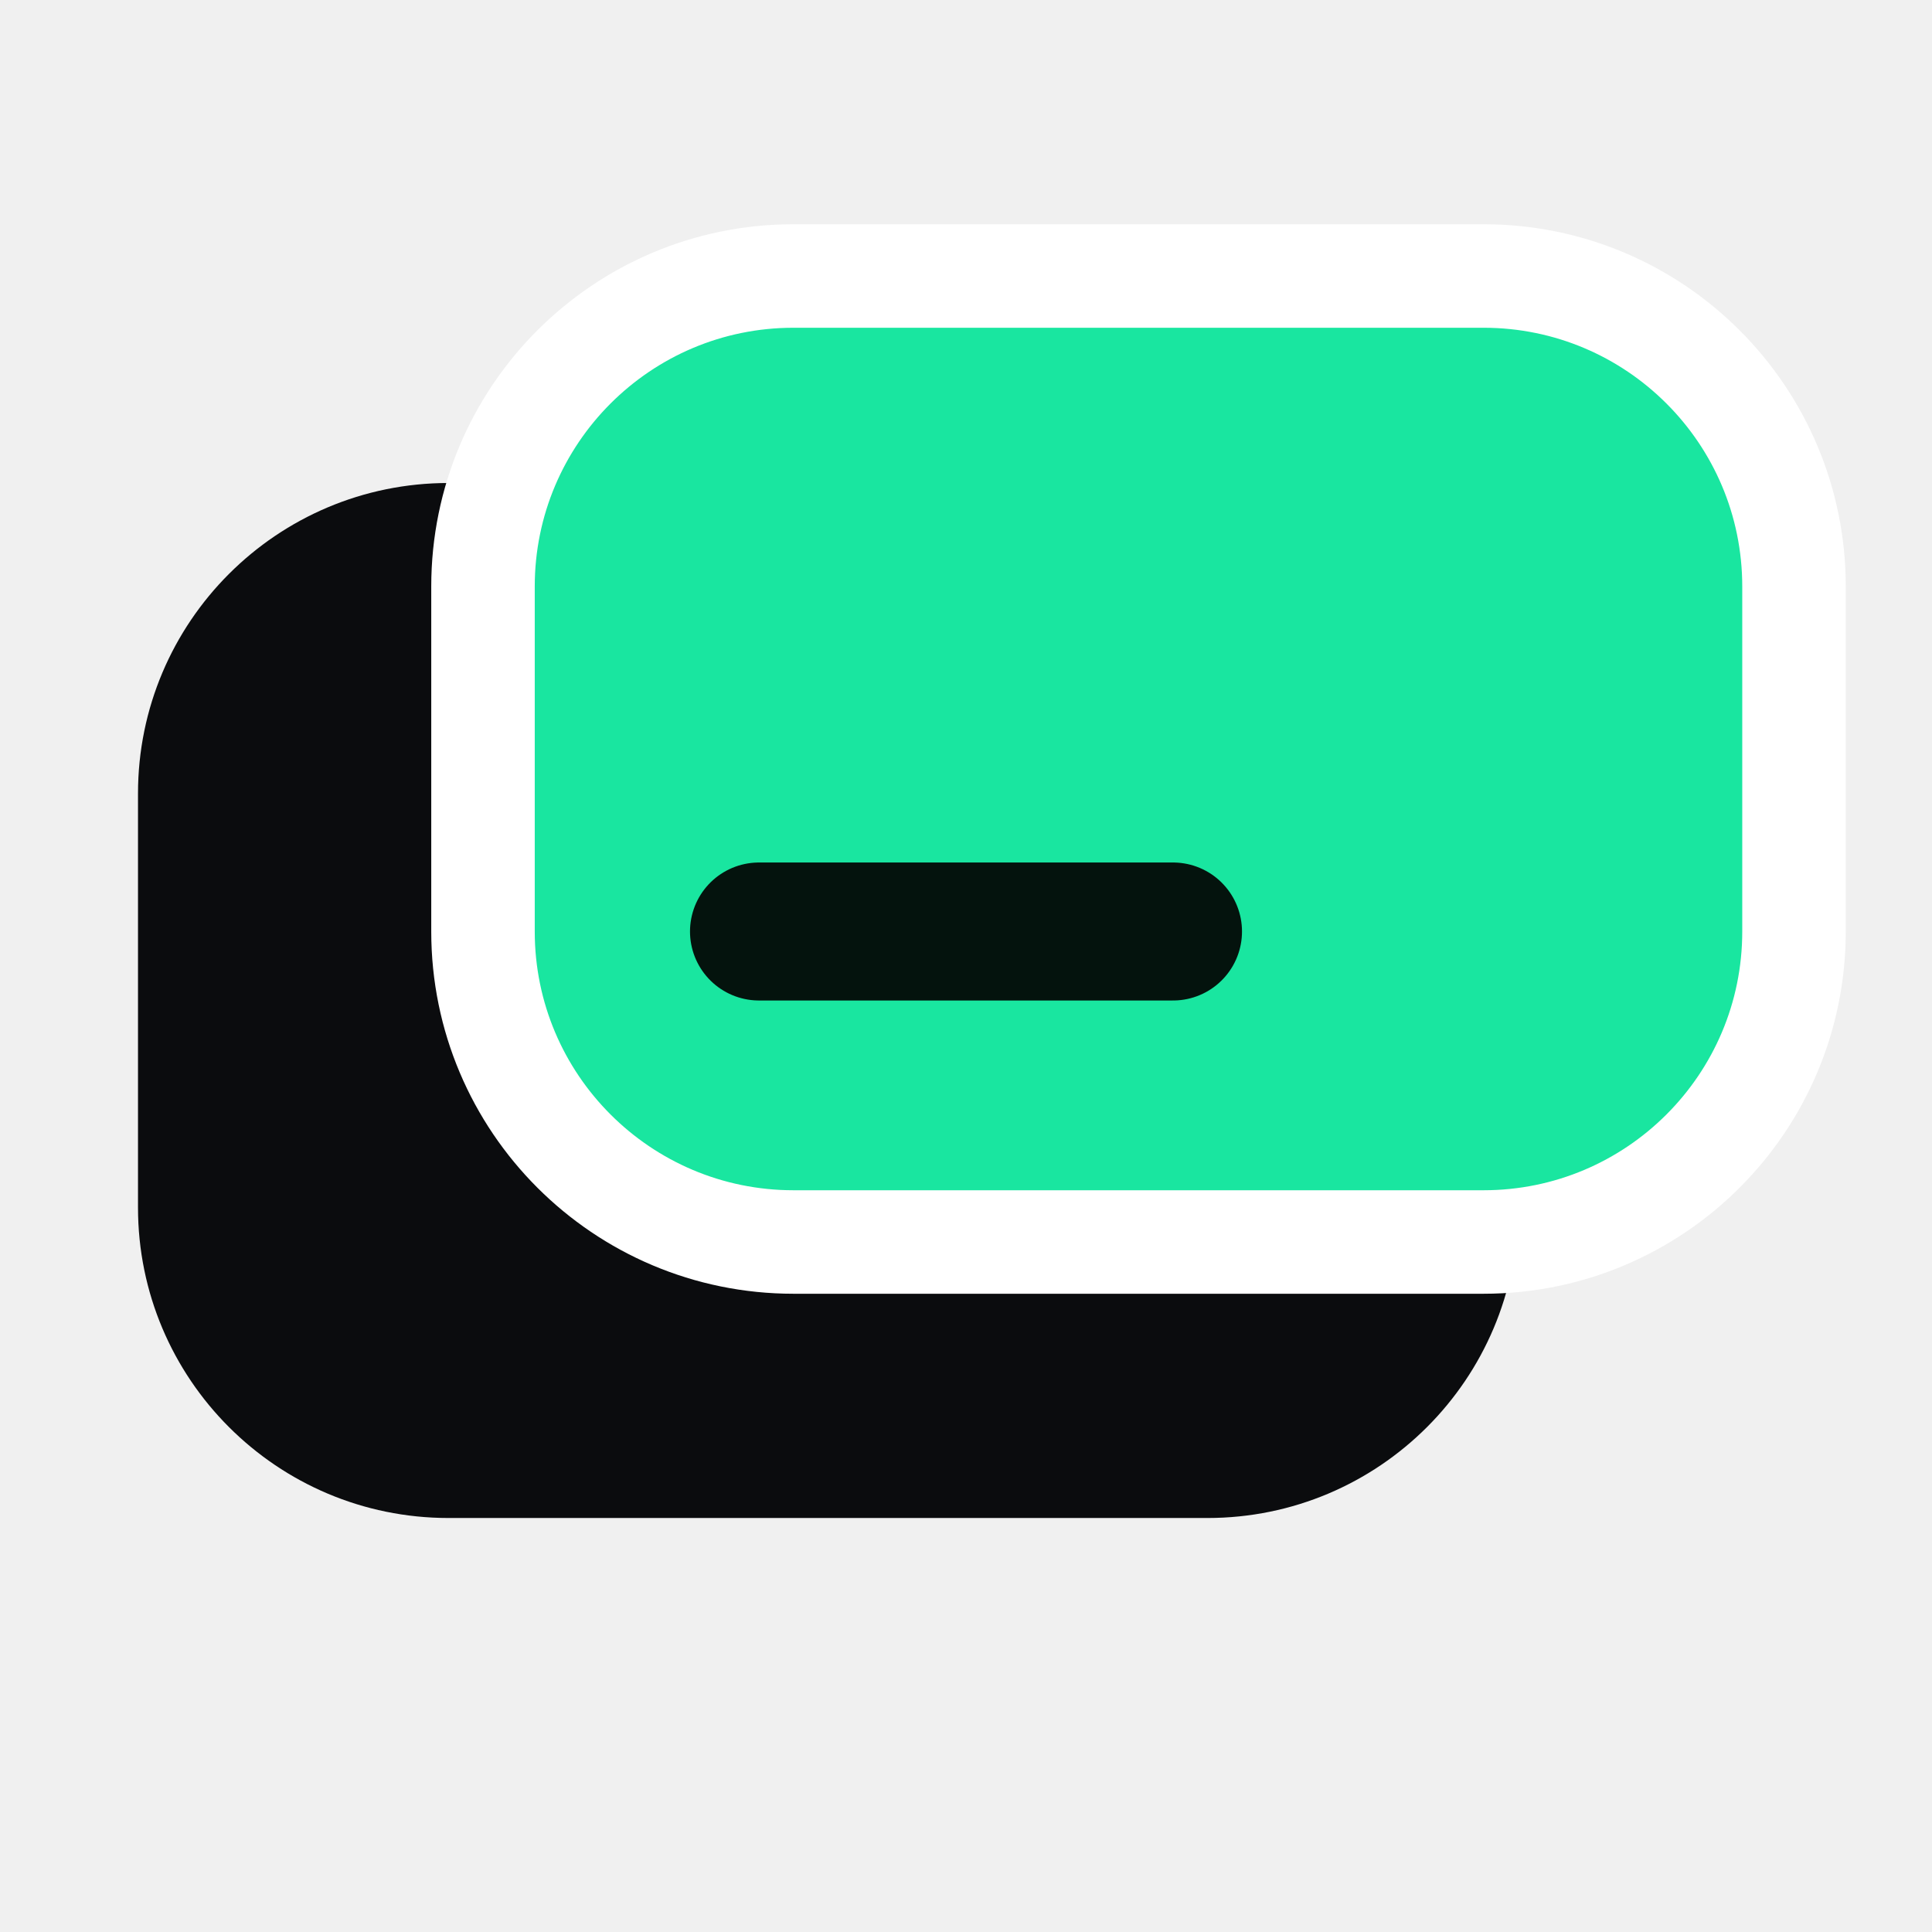
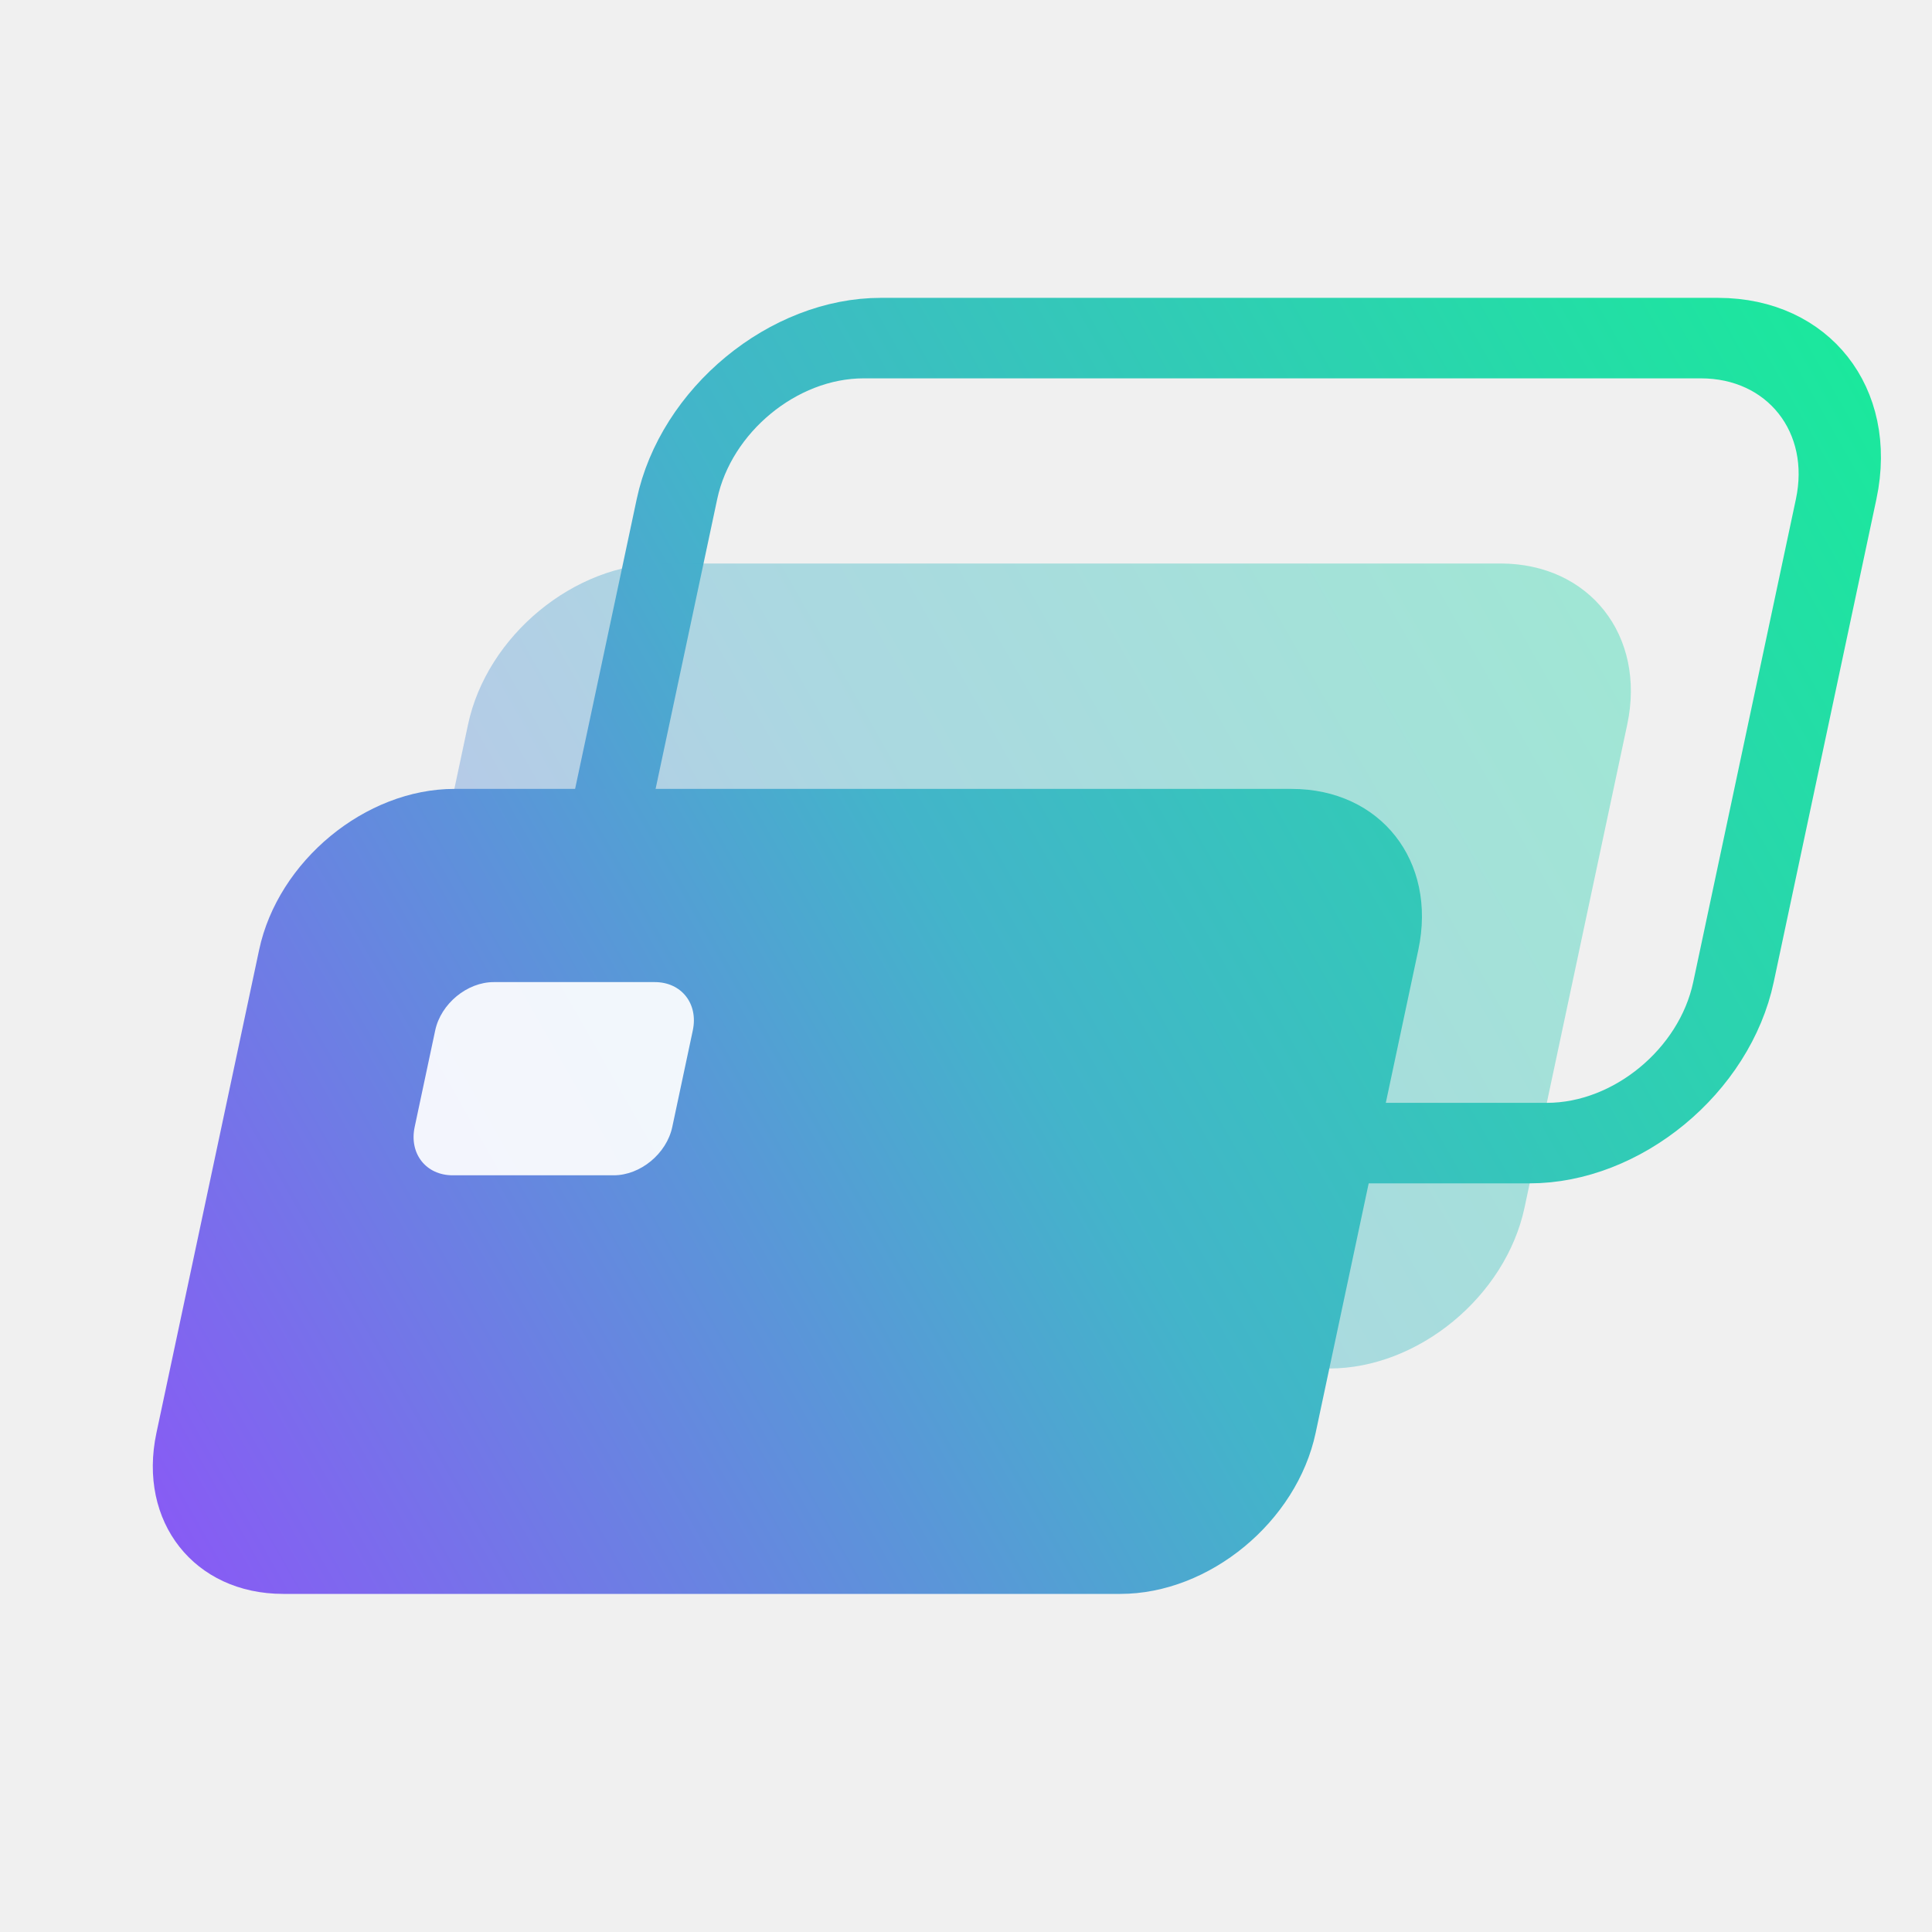
- <svg xmlns="http://www.w3.org/2000/svg" viewBox="0 0 28 28">
-   <rect x="2" y="7" width="20" height="15" rx="4.5" fill="#0b0c0e" />
-   <rect x="7" y="4" width="19" height="14" rx="4.5" fill="#19e6a0" stroke="#ffffff" stroke-width="1.5" />
-   <path d="M11 13.5h6" stroke="#04130d" stroke-width="2" stroke-linecap="round" />
+ <svg xmlns="http://www.w3.org/2000/svg" viewBox="0 -3 120 120">
+   <defs>
+     <linearGradient id="g" gradientUnits="userSpaceOnUse" x1="0" y1="100" x2="110" y2="14">
+       <stop offset="0" stop-color="#9945FF" />
+       <stop offset="0.5" stop-color="#43B4CA" />
+       <stop offset="1" stop-color="#14F195" />
+     </linearGradient>
+   </defs>
+   <g transform="matrix(1 0 -0.2126 1 18 0)">
+     <rect x="30" y="18" width="72" height="50" rx="10" fill="none" stroke="url(#g)" stroke-width="5" />
+     <rect x="20" y="32" width="72" height="50" rx="10" fill="url(#g)" fill-opacity="0.4" />
+     <rect x="10" y="46" width="72" height="50" rx="10" fill="url(#g)" />
+     <rect x="22" y="58" width="16" height="12" rx="3" fill="#fff" fill-opacity="0.92" />
+   </g>
</svg>
